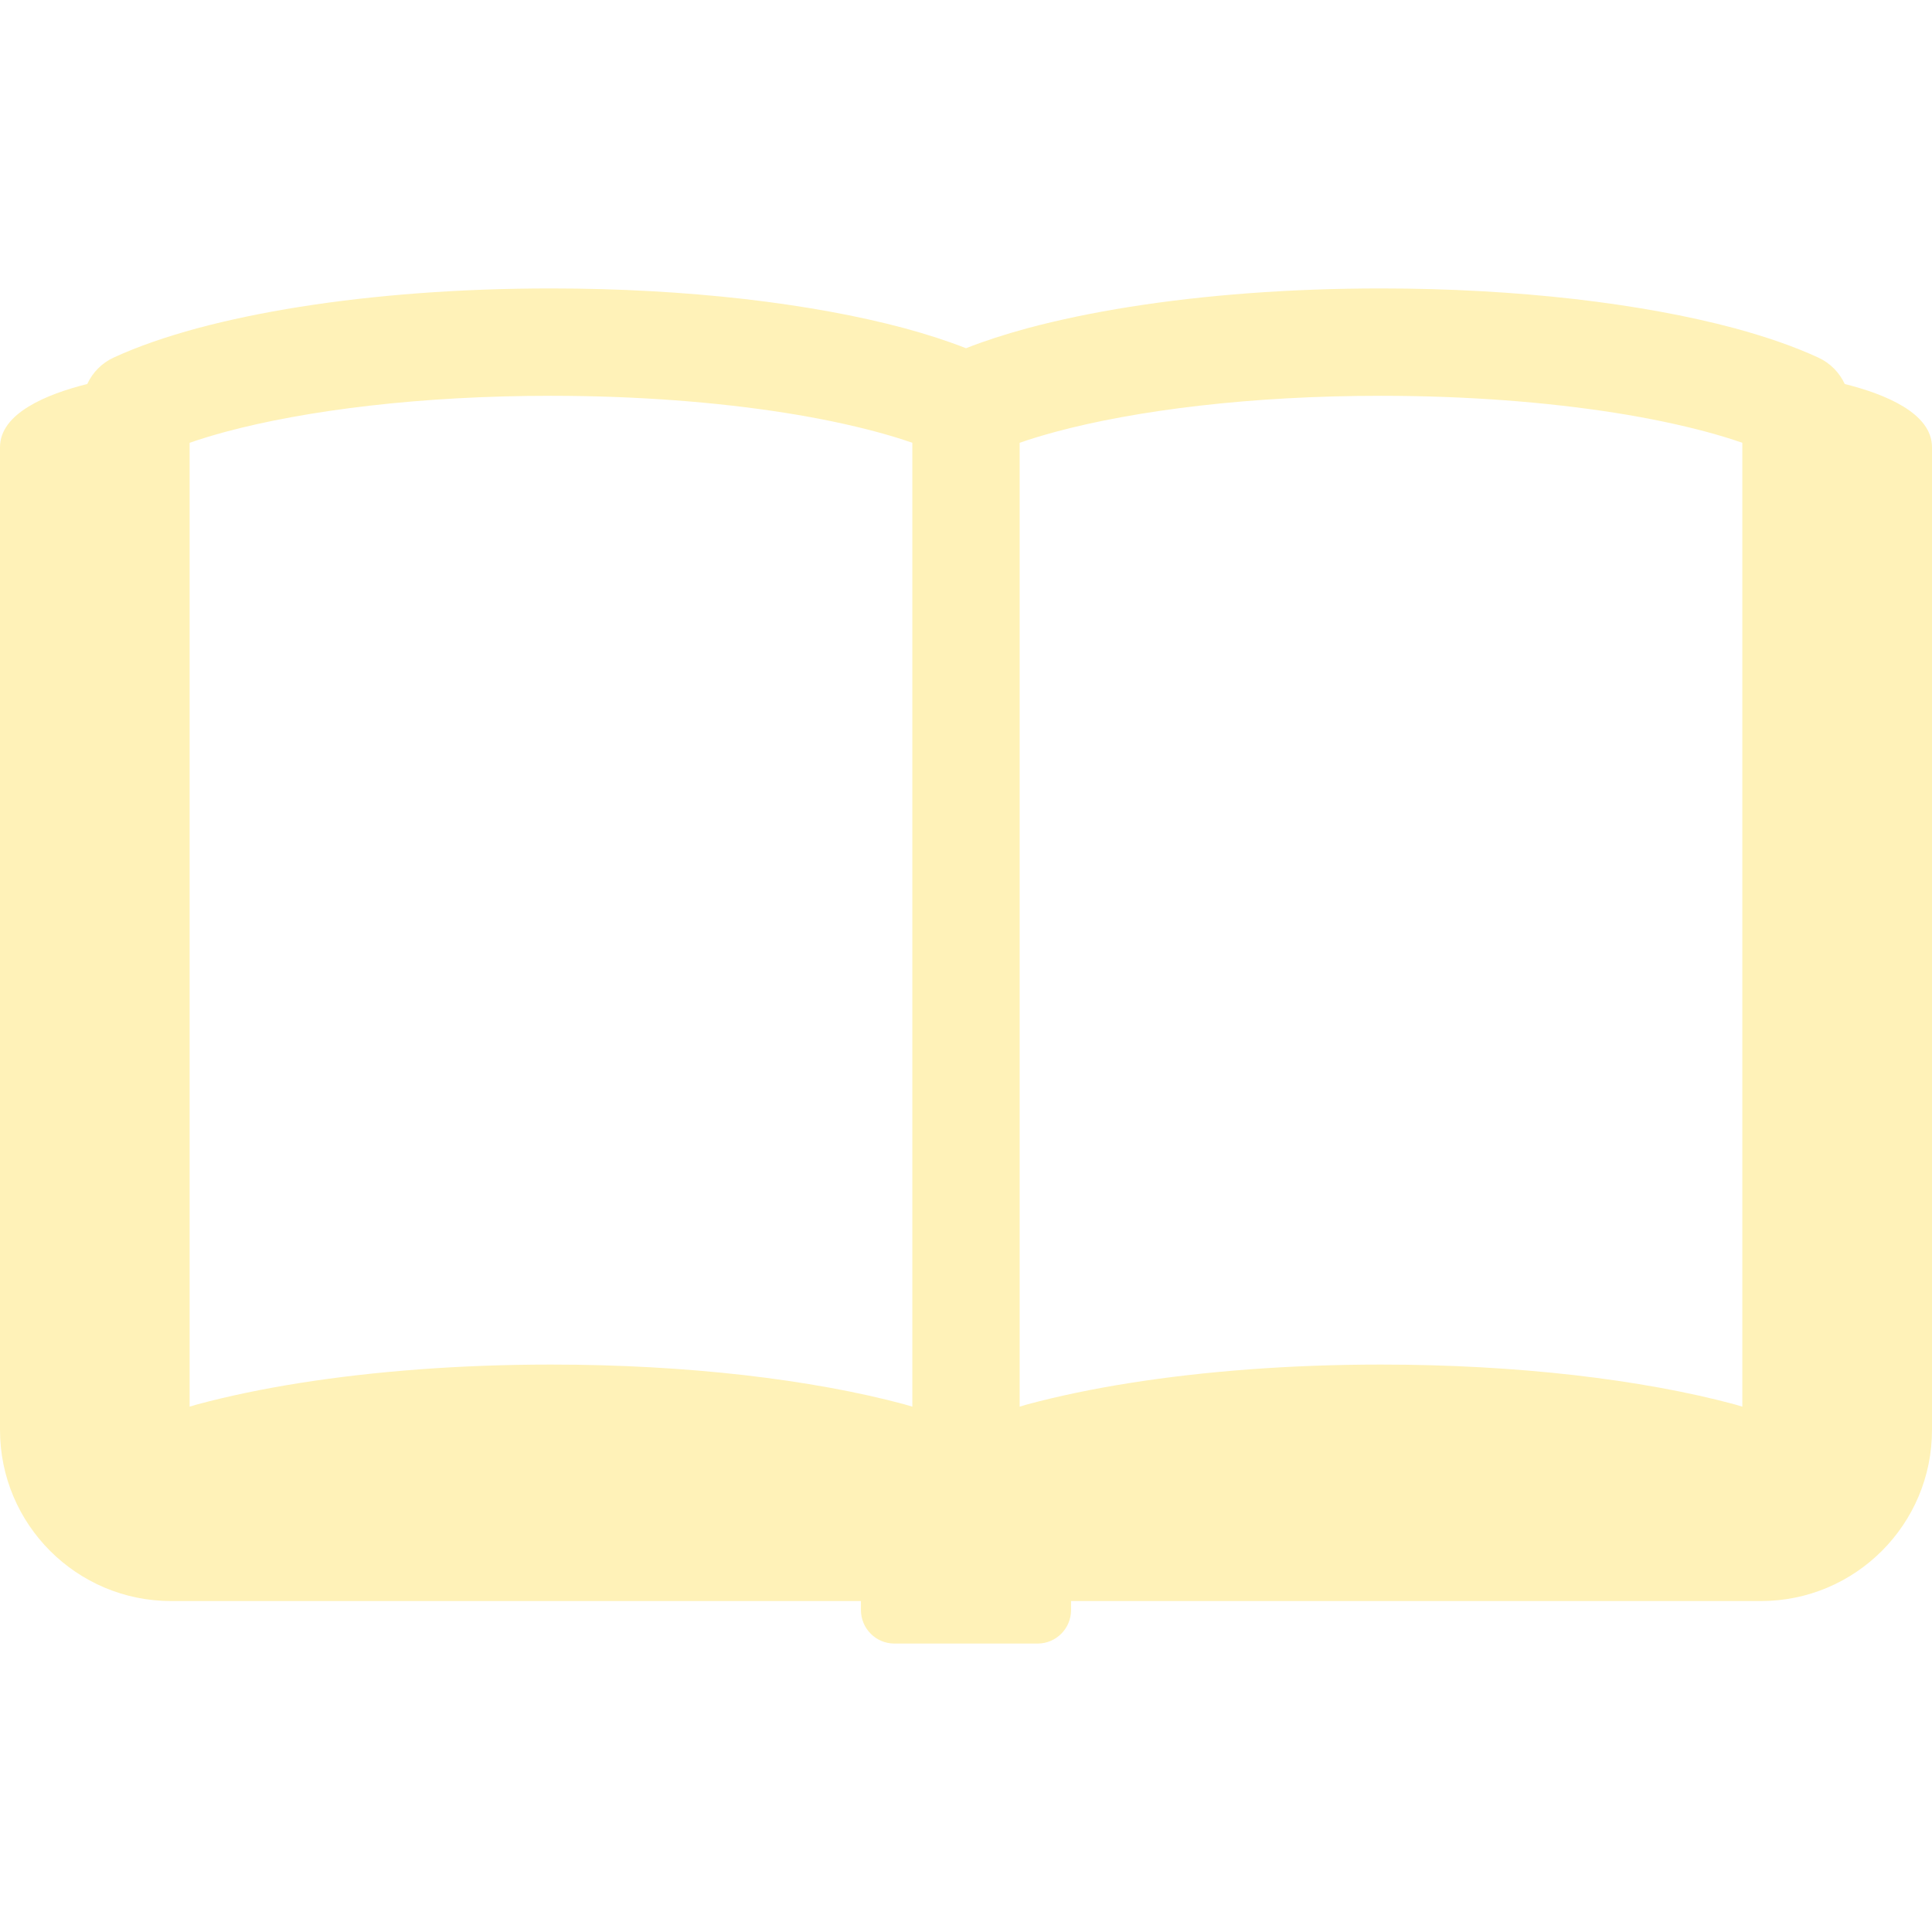
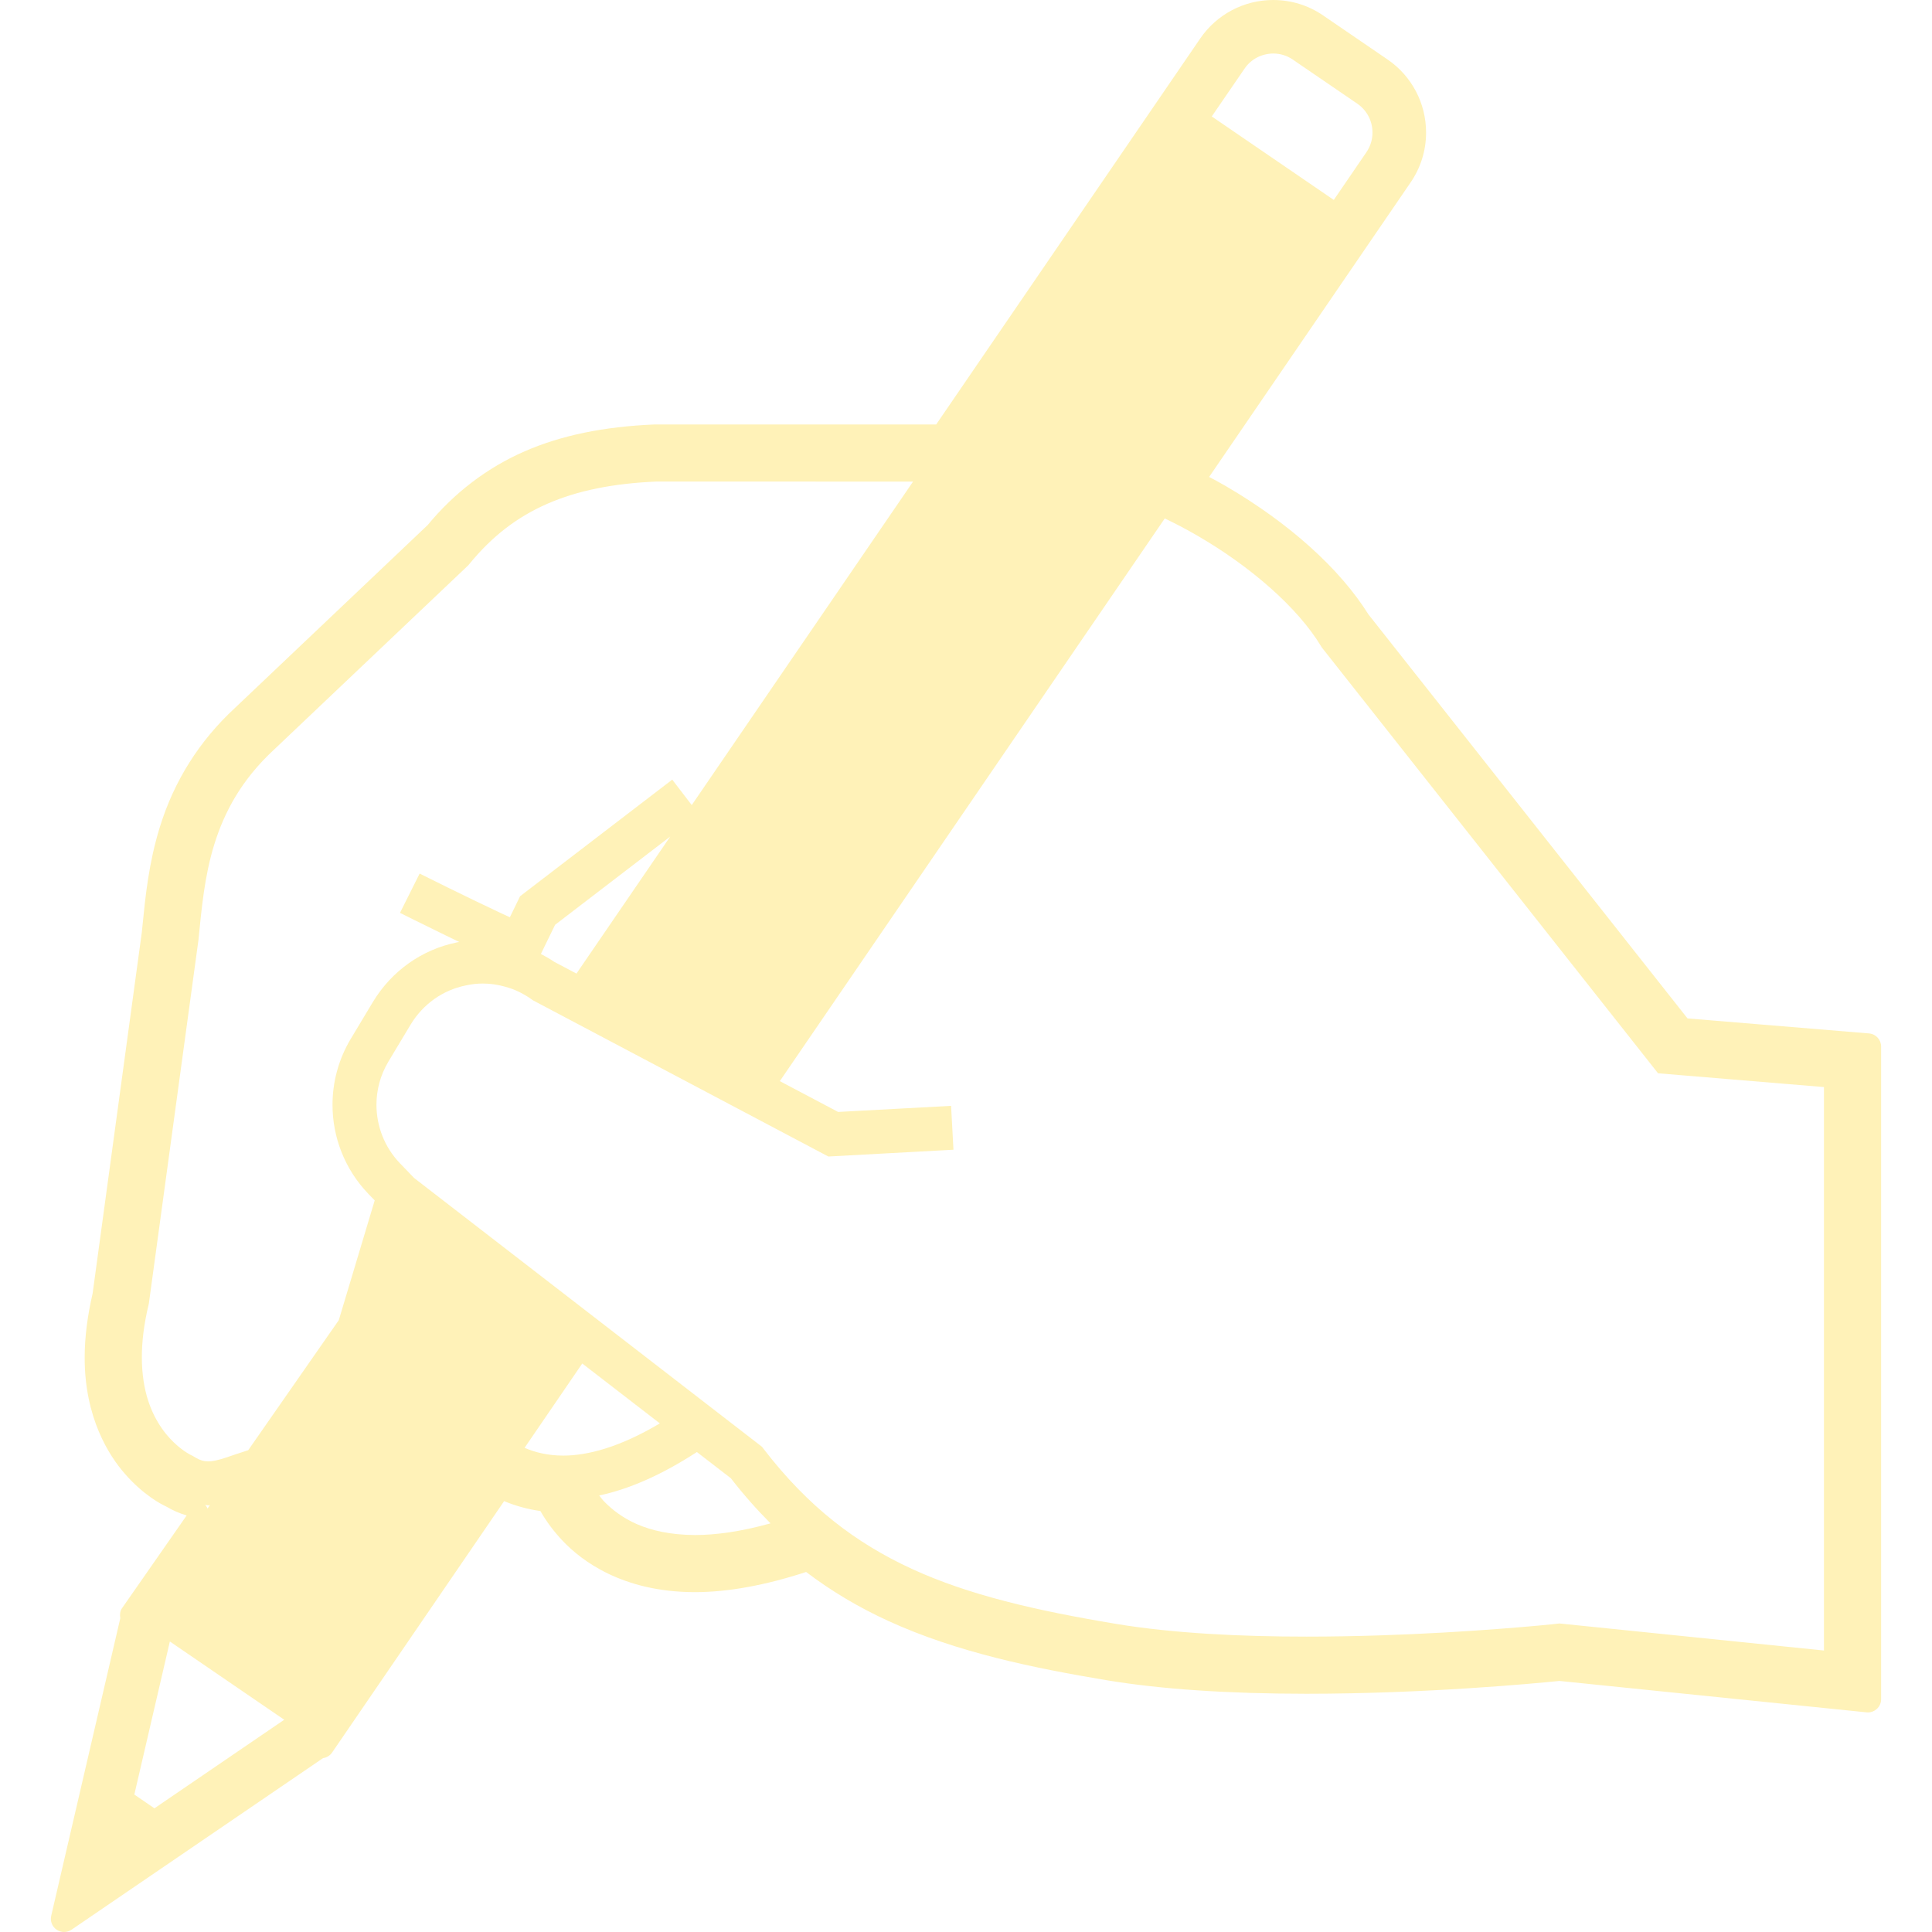
- <svg xmlns="http://www.w3.org/2000/svg" version="1.1" id="_x32_" x="0px" y="0px" width="512px" height="512px" viewBox="0 0 512 512" style="enable-background:new 0 0 512 512;" xml:space="preserve">
+ <svg xmlns="http://www.w3.org/2000/svg" version="1.1" id="_x32_" x="0px" y="0px" viewBox="0 0 512 512" style="enable-background:new 0 0 512 512;" xml:space="preserve">
  <style type="text/css">
	.st0{fill:#FFF2B8;}
</style>
  <g>
-     <path class="st0" d="M488.875,101.766c-1.391-3.016-3.844-5.547-6.969-6.984c-6.484-3-13.891-5.531-22.156-7.781   c-12.406-3.328-26.766-5.938-42.578-7.766c-15.813-1.797-33.078-2.797-51.188-2.797c-24.156,0-46.797,1.75-66.516,4.875   c-9.875,1.563-18.984,3.469-27.266,5.688c-5.844,1.594-11.234,3.328-16.203,5.281c-4.969-1.953-10.359-3.688-16.219-5.281   c-12.391-3.328-26.75-5.938-42.563-7.766c-15.828-1.797-33.094-2.797-51.203-2.797c-24.156,0-46.797,1.75-66.516,4.875   C69.656,82.875,60.516,84.781,52.25,87c-8.266,2.25-15.672,4.781-22.172,7.781c-3.125,1.438-5.563,3.969-6.953,6.984   C12.313,104.469,0,109.531,0,118.516c0,5.609,0,260.422,0,260.422c0,25.047,20.313,45.359,45.359,45.359h182.797v2.359   c0,4.922,3.969,8.906,8.875,8.906h37.938c4.906,0,8.875-3.984,8.875-8.906v-2.359h182.797c25.047,0,45.359-20.313,45.359-45.359   c0,0,0-254.813,0-260.422C512,109.531,499.688,104.469,488.875,101.766z M241.781,372.781c-0.672-0.188-1.313-0.391-2-0.594   c-12.391-3.344-26.75-5.938-42.563-7.766c-15.828-1.797-33.094-2.797-51.203-2.797c-24.156,0-46.797,1.766-66.516,4.875   c-9.844,1.563-18.984,3.469-27.25,5.688c-0.688,0.203-1.328,0.406-2,0.594V117.344c2.875-1,6.016-1.953,9.406-2.875   c10.656-2.875,23.75-5.297,38.391-6.969c14.672-1.688,30.891-2.609,47.969-2.609c22.766,0,44.047,1.672,62.063,4.516   c9.016,1.422,17.203,3.156,24.297,5.063c3.406,0.922,6.547,1.875,9.406,2.875V372.781z M461.734,372.781   c-0.672-0.188-1.297-0.391-1.984-0.594c-12.406-3.344-26.766-5.938-42.578-7.766c-15.813-1.797-33.078-2.797-51.188-2.797   c-24.156,0-46.797,1.766-66.516,4.875c-9.875,1.563-18.984,3.469-27.266,5.688c-0.672,0.203-1.313,0.406-1.984,0.594V117.344   c2.859-1,6-1.953,9.406-2.875c10.641-2.875,23.719-5.297,38.375-6.969c14.672-1.688,30.906-2.609,47.984-2.609   c22.75,0,44.031,1.672,62.063,4.516c9.016,1.422,17.188,3.156,24.297,5.063c3.391,0.922,6.531,1.875,9.391,2.875V372.781z" />
+     <path class="st0" d="M495.321,273.871l-48.112-3.983l-84.553-107.053c-7.581-12.133-20.998-24.196-37.769-33.996   c-1.468-0.839-2.952-1.66-4.455-2.446l53.388-78.037c2.69-3.921,4.106-8.49,4.106-13.224c0-7.757-3.808-15.006-10.22-19.374   L350.672,4.114C346.776,1.424,342.199,0,337.395,0c-7.722,0-14.954,3.808-19.322,10.202l-69.974,102.285h-74.657   c-13.495,0.576-24.746,2.9-34.388,7.11c-9.905,4.306-18.658,10.988-25.716,19.548l-51.046,48.443   c-9.442,8.718-16.151,19.34-19.934,31.602c-2.934,9.452-3.842,18.536-4.568,25.838l-0.21,2.062l-13.033,95.682   c-1.388,6.009-2.105,11.704-2.105,16.927c-0.053,16.125,6.569,26.17,10.517,30.712c4.979,5.783,9.949,8.334,11.023,8.796   c1.765,1.057,3.616,1.86,5.486,2.402l-17.19,24.667c-0.498,0.716-0.542,1.703-0.402,2.586L13.569,507.72   c-0.315,1.397,0.244,2.856,1.433,3.668c0.594,0.411,1.292,0.612,1.974,0.612c0.69,0,1.38-0.201,1.974-0.603l66.664-45.482   c0.944-0.122,1.826-0.646,2.402-1.485l45.578-66.611c3.066,1.266,6.281,2.148,9.617,2.62c1.625,2.839,3.616,5.504,5.94,7.931   c4.787,5.066,15.679,13.565,35.01,13.565c8.717,0,18.622-1.799,29.471-5.345c6.743,5.11,13.879,9.355,21.767,12.971   c18.273,8.368,38.634,12.508,57.912,15.722c14.212,2.367,32.03,3.572,52.941,3.582c31.76-0.009,60.637-2.752,67.014-3.398   l81.409,8.324c0.122,0,0.227,0.017,0.349,0.017c0.874,0,1.695-0.323,2.342-0.908c0.734-0.656,1.153-1.599,1.153-2.586V277.357   C498.518,275.531,497.137,274.028,495.321,273.871z M329.796,18.221c1.782-2.638,4.664-4.018,7.634-4.036   c1.817,0,3.599,0.524,5.206,1.616l0.542,0.385l16.526,11.294c2.621,1.808,4.019,4.682,4.019,7.651c0,1.8-0.507,3.581-1.608,5.206   l-8.647,12.648L321.13,30.86L329.796,18.221z M42.656,478.039l-1.721,1.188l-5.337-3.651l0.471-2.027l8.945-38.537l30.31,20.736   L42.656,478.039z M54.404,398.823c0.262,0.008,0.533,0.114,0.795,0.114c0.148,0,0.279-0.044,0.42-0.053l-0.647,0.935   c-0.017-0.044,0-0.097-0.017-0.14C54.842,399.346,54.57,399.12,54.404,398.823z M89.78,349.864l-23.994,34.45   c-2.359,0.734-4.438,1.485-6.098,2.026c-1.974,0.646-3.406,0.944-4.489,0.944c-1.144-0.026-2.079-0.192-3.808-1.258l-0.385-0.236   l-0.332-0.149l-0.55-0.297c-1.266-0.716-4.428-2.795-7.206-6.769c-2.777-3.992-5.31-9.826-5.328-18.876c0-4,0.507-8.638,1.8-13.976   l0.062-0.297l13.162-96.485v-0.087c0.813-7.984,1.538-16.614,4.202-25.165c2.681-8.552,7.154-17.016,15.801-25.026l51.509-48.88   l0.226-0.28c6.088-7.442,12.744-12.526,20.746-16.02c7.984-3.485,17.426-5.38,28.912-5.869l67.957,0.017l-58.646,85.724   l-5.171-6.743l-40.32,30.895l-2.708,5.572c-0.803-0.358-1.65-0.742-2.55-1.17c-4.438-2.079-9.784-4.69-14.029-6.769   c-4.227-2.08-7.328-3.634-7.337-3.634l-5.206,10.412c0.009,0,5.572,2.795,11.984,5.913c1.223,0.603,2.481,1.197,3.73,1.808   c-0.2,0.036-0.392,0.053-0.594,0.088c-0.035,0.009-0.07,0.018-0.096,0.018v0.017c-9.32,1.895-17.278,7.652-22.134,15.67   l-0.176,0.279l-5.537,9.232l-0.262,0.428c-3.214,5.407-4.804,11.443-4.795,17.418c-0.009,8.542,3.222,17.033,9.45,23.54l1.73,1.791   L89.78,349.864z M177.617,221.698l-24.85,36.311l-5.765-3.048l-0.009,0.008c-1.171-0.794-2.393-1.511-3.651-2.166l3.764-7.722   L177.617,221.698z M139.018,383.686l15.286-22.344l20.562,15.871c-10.788,6.404-19.251,8.543-25.646,8.534   C145.185,385.73,141.848,384.917,139.018,383.686z M184.16,406.798c-12.963-0.07-19.828-4.578-24.073-8.902   c-0.507-0.532-0.856-1.056-1.293-1.58c7.687-1.625,16.29-5.276,25.89-11.512l9.005,6.952c3.38,4.368,6.892,8.316,10.508,11.95   C196.302,405.906,189.663,406.798,184.16,406.798z M483.371,437.404l-70.106-7.17l-0.611,0.07   c-0.018,0.009-1.939,0.218-5.451,0.541c-10.517,0.952-34.905,2.883-60.952,2.874c-17.347,0.009-35.428-0.865-50.461-3.371   c-21.435-3.564-39.07-7.661-54.085-14.553c-15.024-6.918-27.55-16.509-39.315-31.786l-0.463-0.603l-92.187-71.232l-3.764-3.905   l0.008,0.009c-4.106-4.289-6.21-9.861-6.219-15.486c0-3.948,1.031-7.888,3.162-11.443l-0.253,0.411l6.175-10.281   c3.25-5.346,8.482-9.102,14.578-10.325l0.158-0.036l-0.061,0.018c1.476-0.332,2.952-0.489,4.437-0.489   c1.956,0,3.904,0.28,5.834,0.821l0.105,0.035c2.446,0.646,4.769,1.764,6.988,3.337l0.332,0.244l78.299,41.403l33.157-1.8   l-0.629-11.617v-0.009l-29.934,1.616l-15.452-8.167L308.675,137.39c2.917,1.407,5.8,2.908,8.612,4.551   c14.115,8.158,26.623,19.077,32.772,29.262l0.175,0.306L439.4,284.432l43.971,3.651V437.404z" />
  </g>
</svg>
